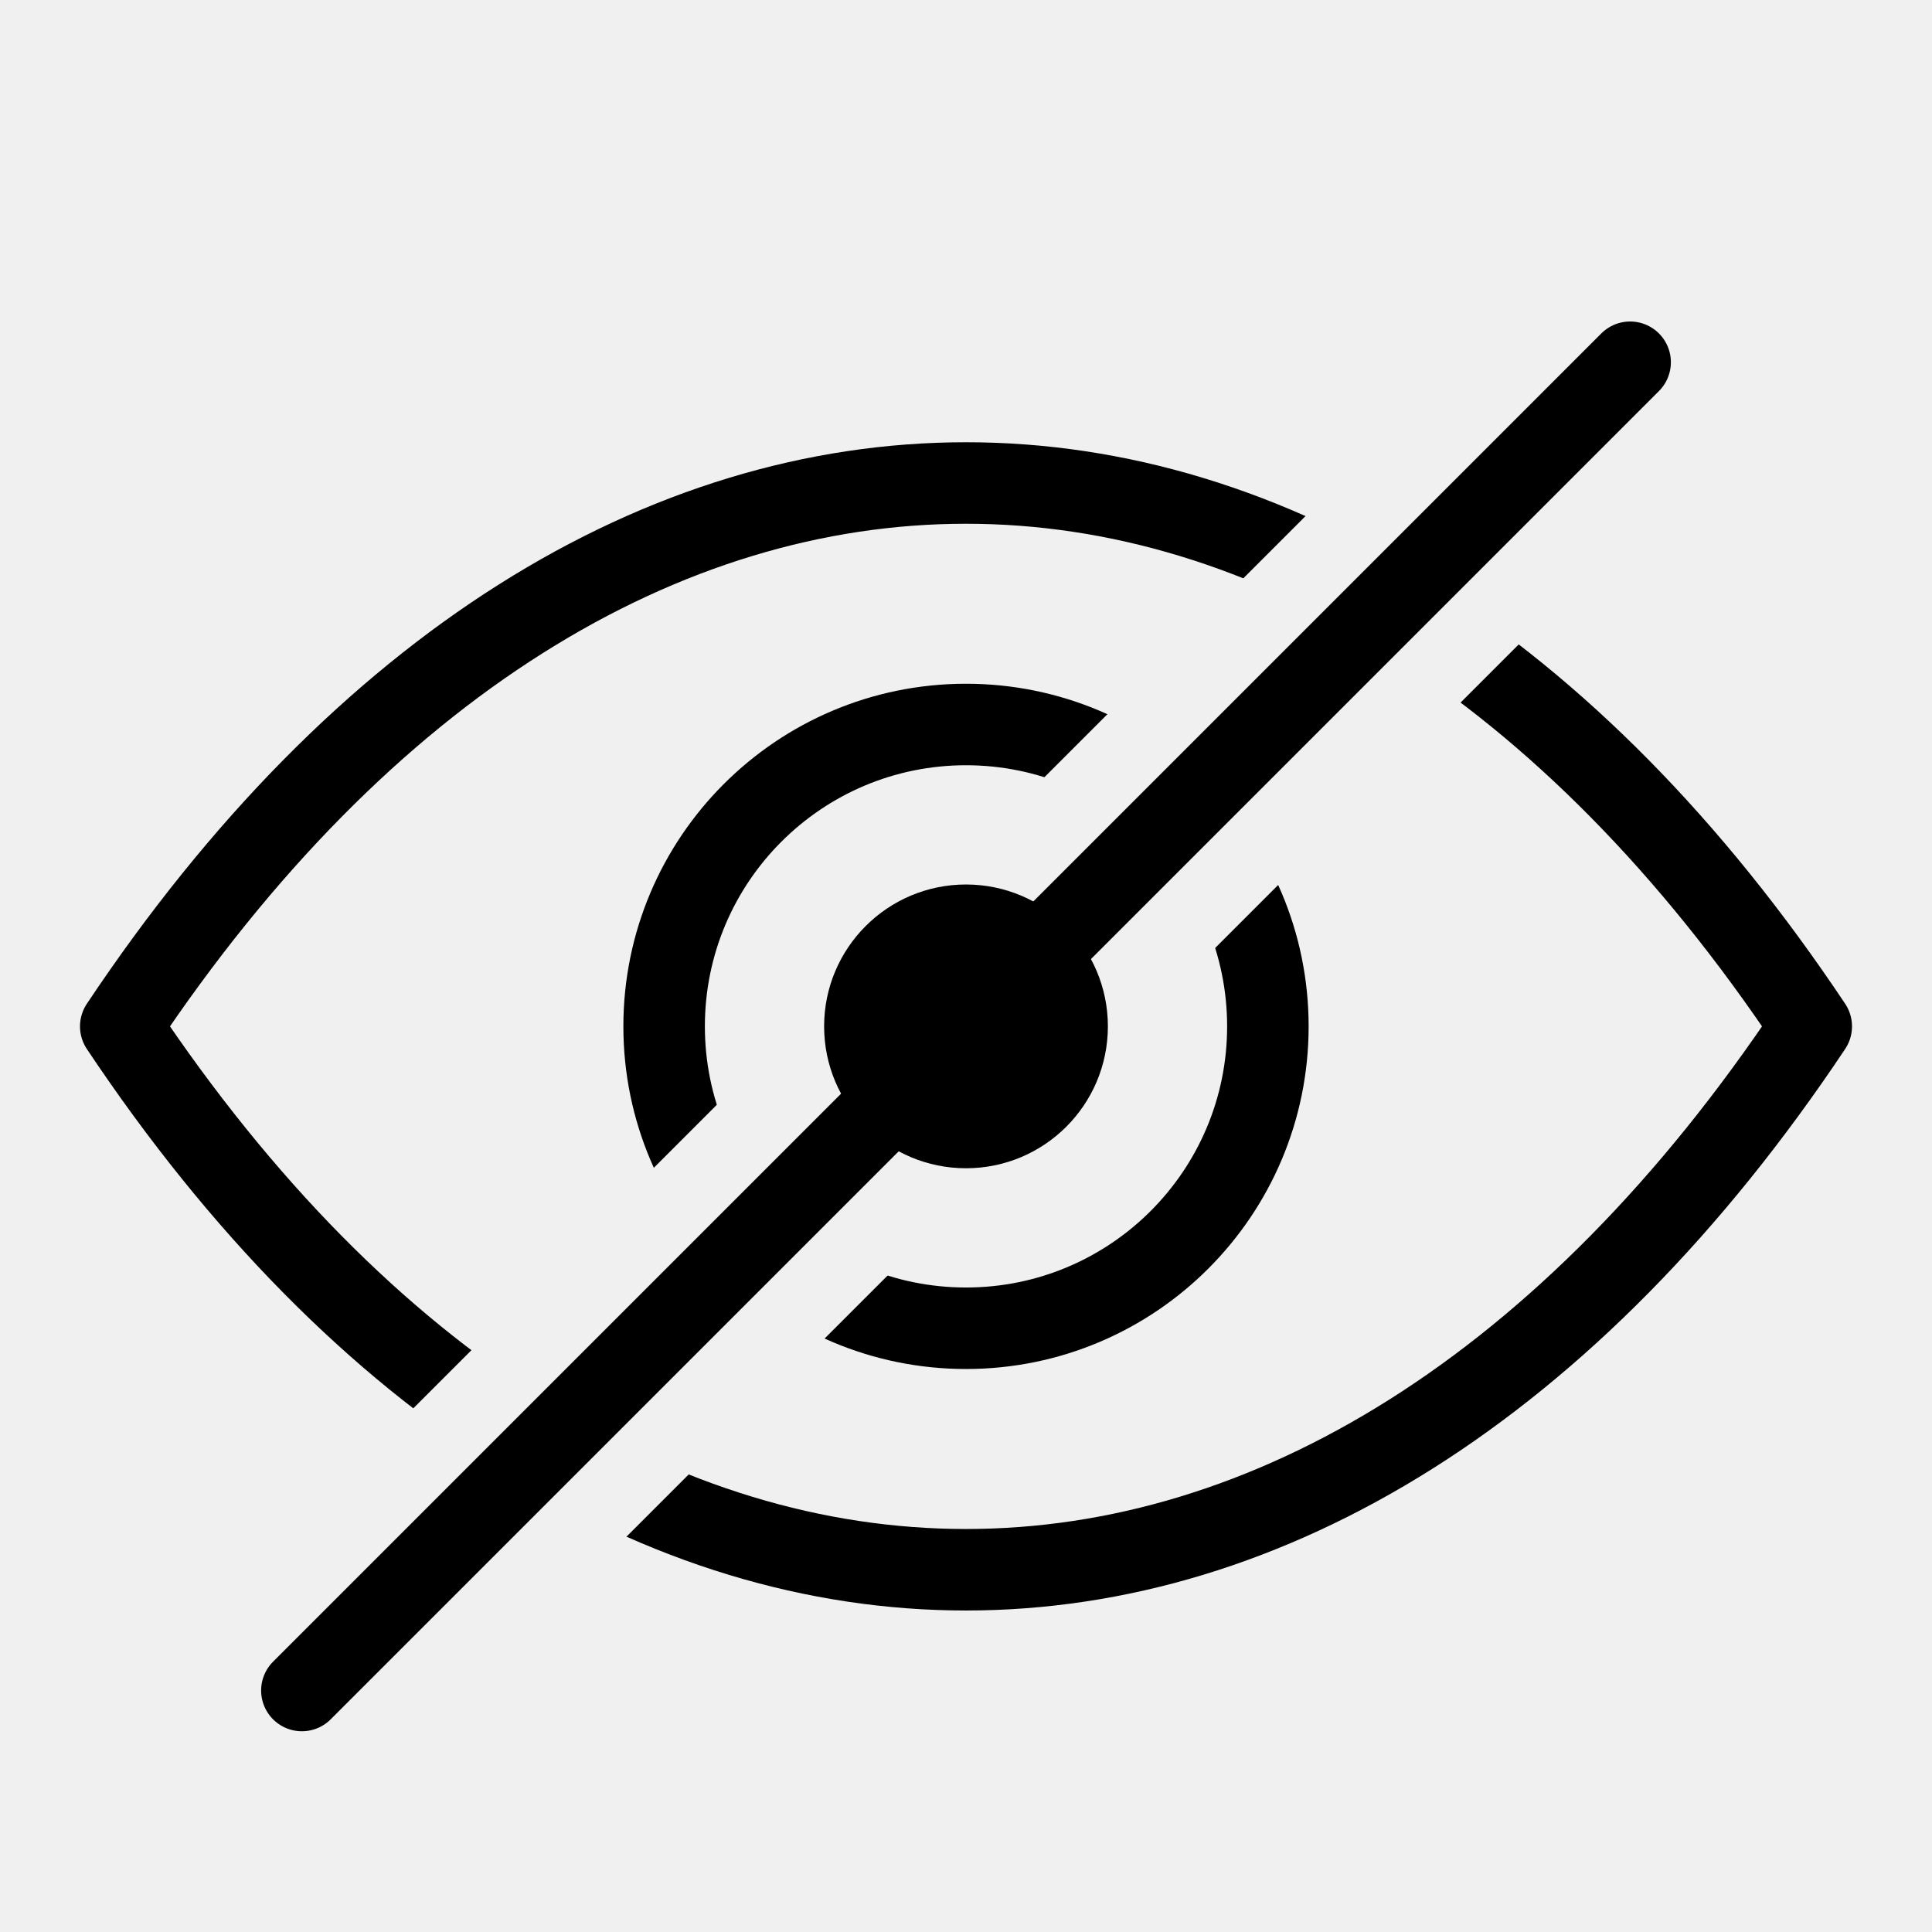
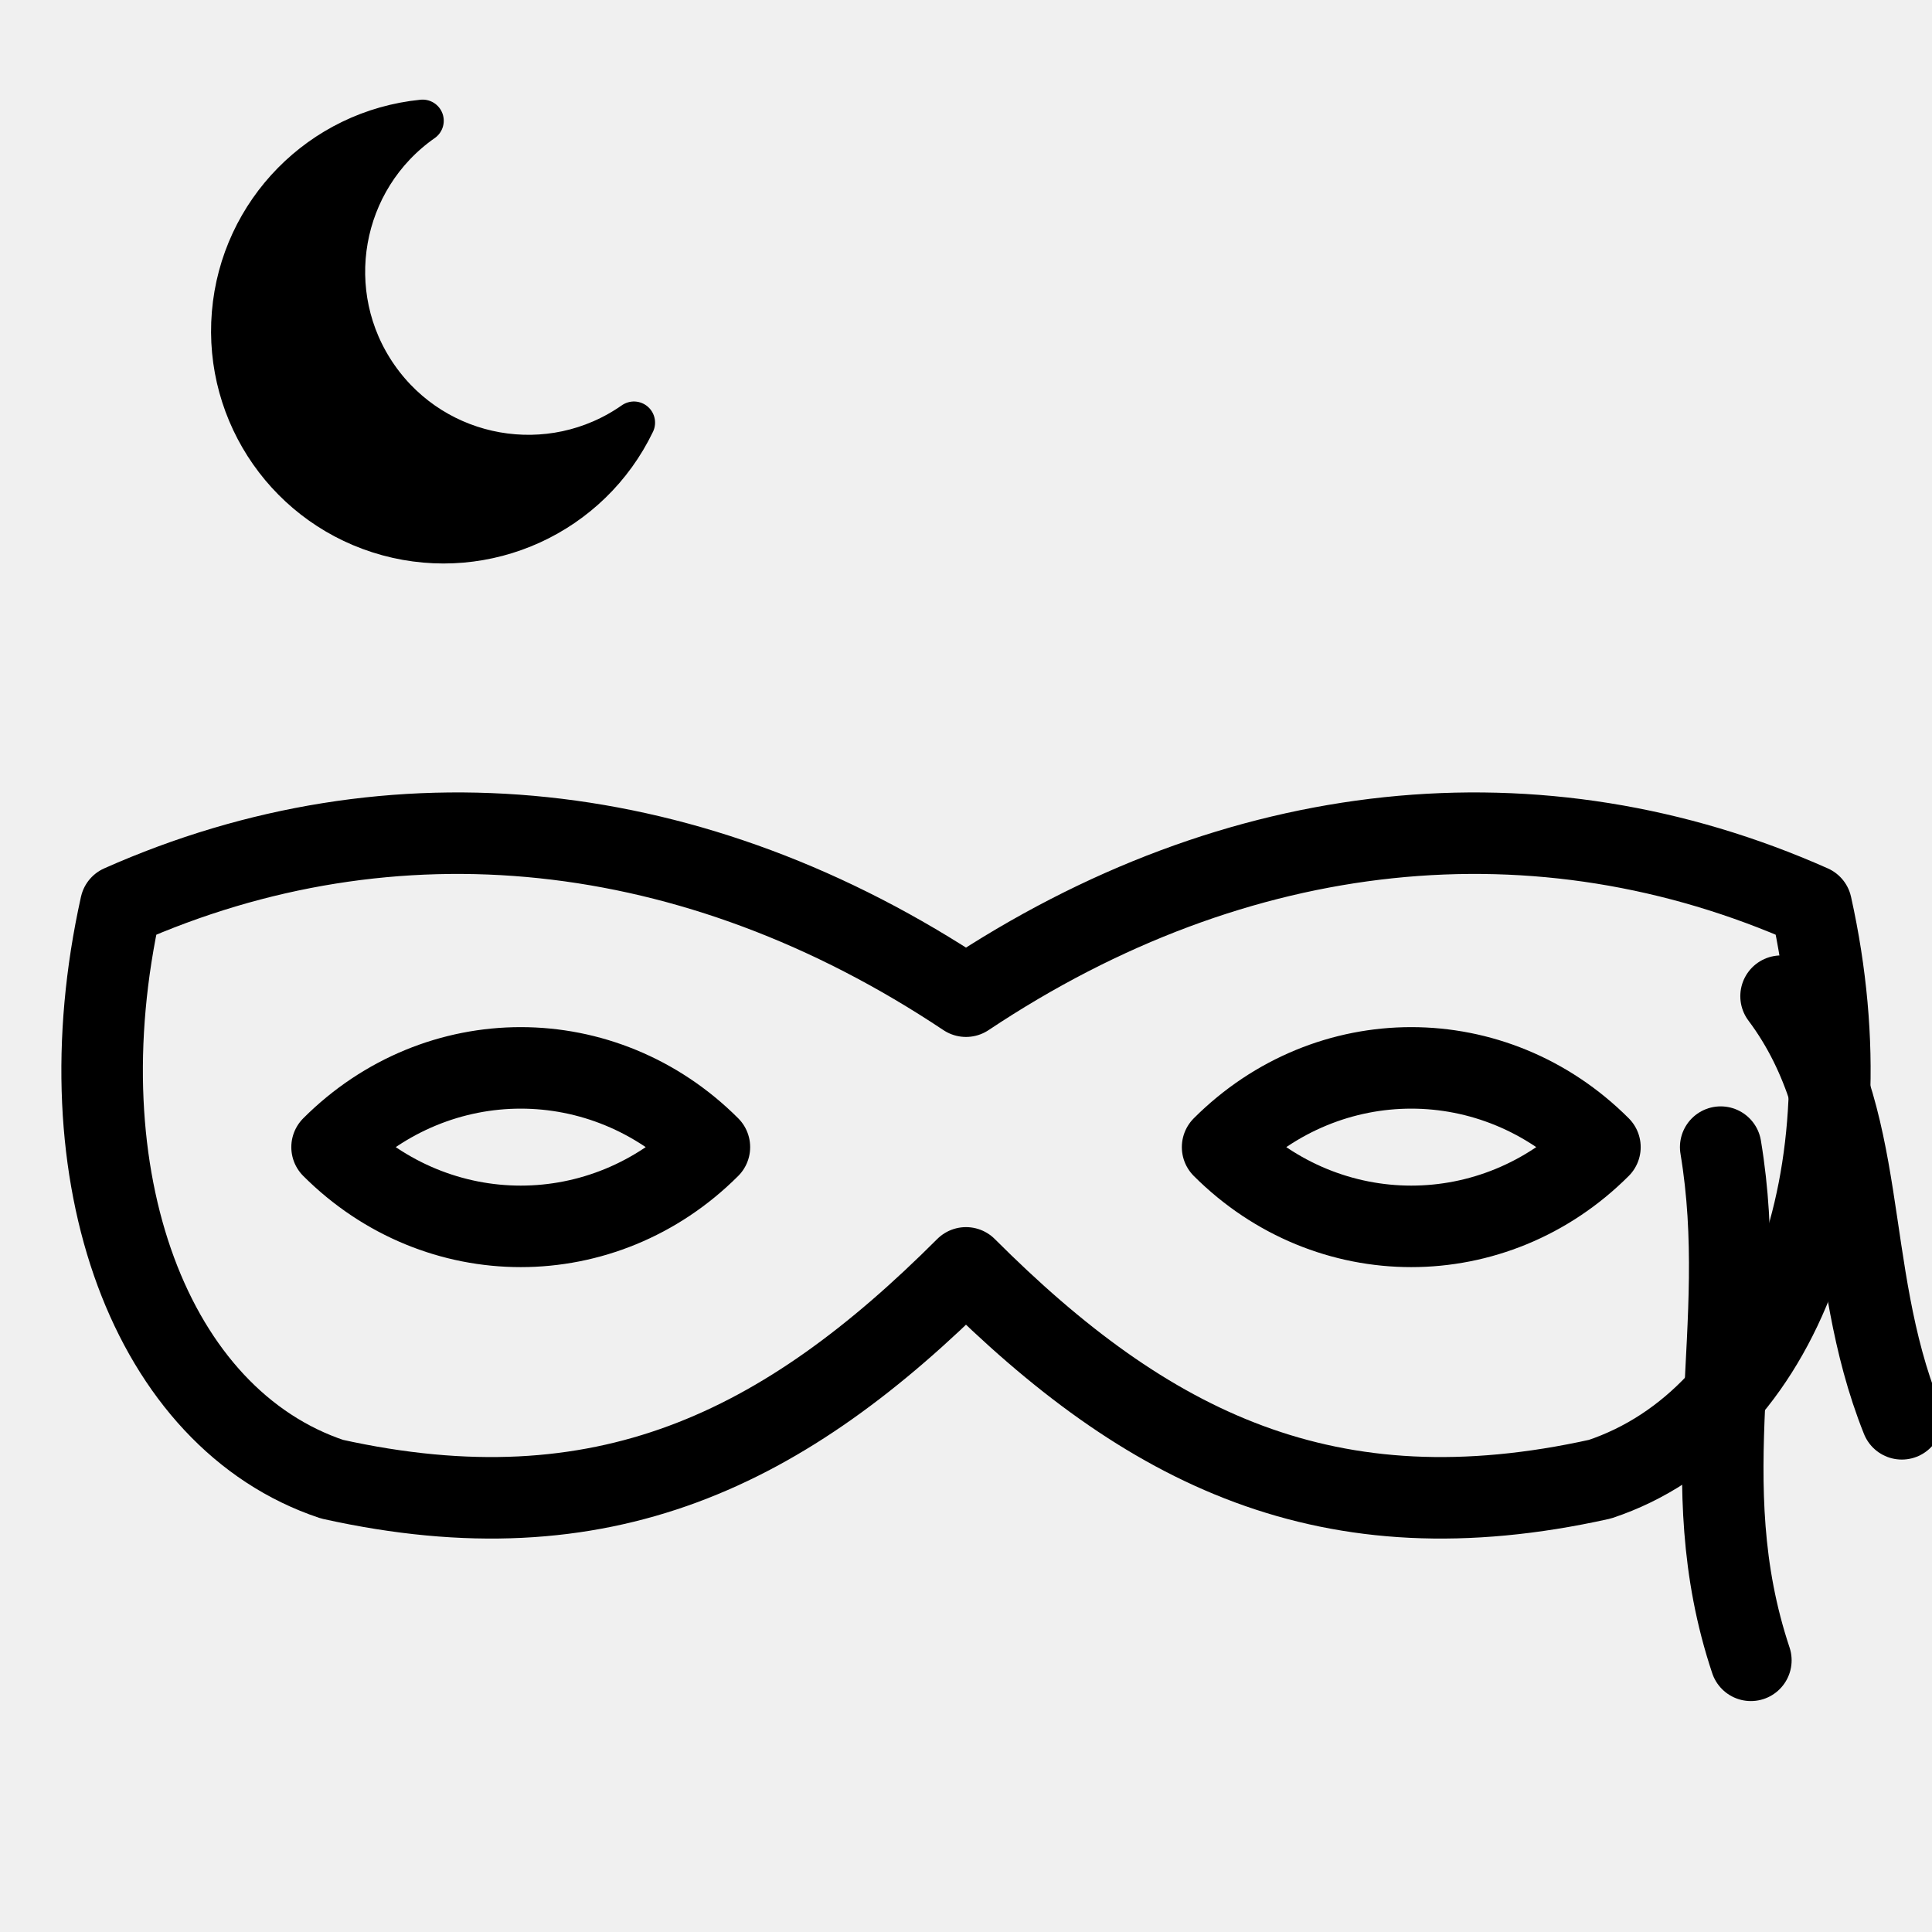
<svg xmlns="http://www.w3.org/2000/svg" width="64" height="64" viewBox="0 0 64 64">
-   <defs>
-     <mask id="li-stealth-outline-cut" maskUnits="userSpaceOnUse" x="-64" y="-64" width="192" height="192" style="mask-type:luminance">
-       <rect x="-64" y="-64" width="192" height="192" fill="white" />
-       <g fill="none" stroke="black" stroke-linecap="round" stroke-linejoin="round">
-         <path d="M10 56 54 12" stroke-width="8" />
-       </g>
-     </mask>
-   </defs>
  <g fill="none" stroke="currentColor" stroke-width="2.7" stroke-linecap="round" stroke-linejoin="round">
-     <path d="M4 34c8-12 18-18 28-18s20 6 28 18c-8 12-18 18-28 18S12 46 4 34Z M22 34a10 10 0 1 0 20 0a10 10 0 1 0 -20 0" mask="url(#li-stealth-outline-cut)" />
-     <path d="M10 56 54 12" />
-     <path d="M28 34a4 4 0 1 0 8 0a4 4 0 1 0 -8 0" fill="currentColor" stroke-width="1.4" />
+     <path d="M4 30c9-4 19-3 28 3 9-6 19-7 28-3 2 9-1 17-7 19-9 2-15-1-21-7-6 6-12 9-21 7-6-2-9-10-7-19Z M11 38c3.5-3.5 9-3.5 12.5 0-3.5 3.5-9 3.5-12.5 0ZM40.5 38c3.5-3.5 9-3.5 12.5 0-3.5 3.5-9 3.5-12.5 0Z" />
+     <path d="M59 33c3 4 2 9 4 14M57 38c1 6-1 11 1 17" />
+     <path d="M14 4a7 7 0 1 0 7 10 5.5 5.5 0 1 1-7-10Z" fill="currentColor" stroke-width="1.4" />
  </g>
</svg>
